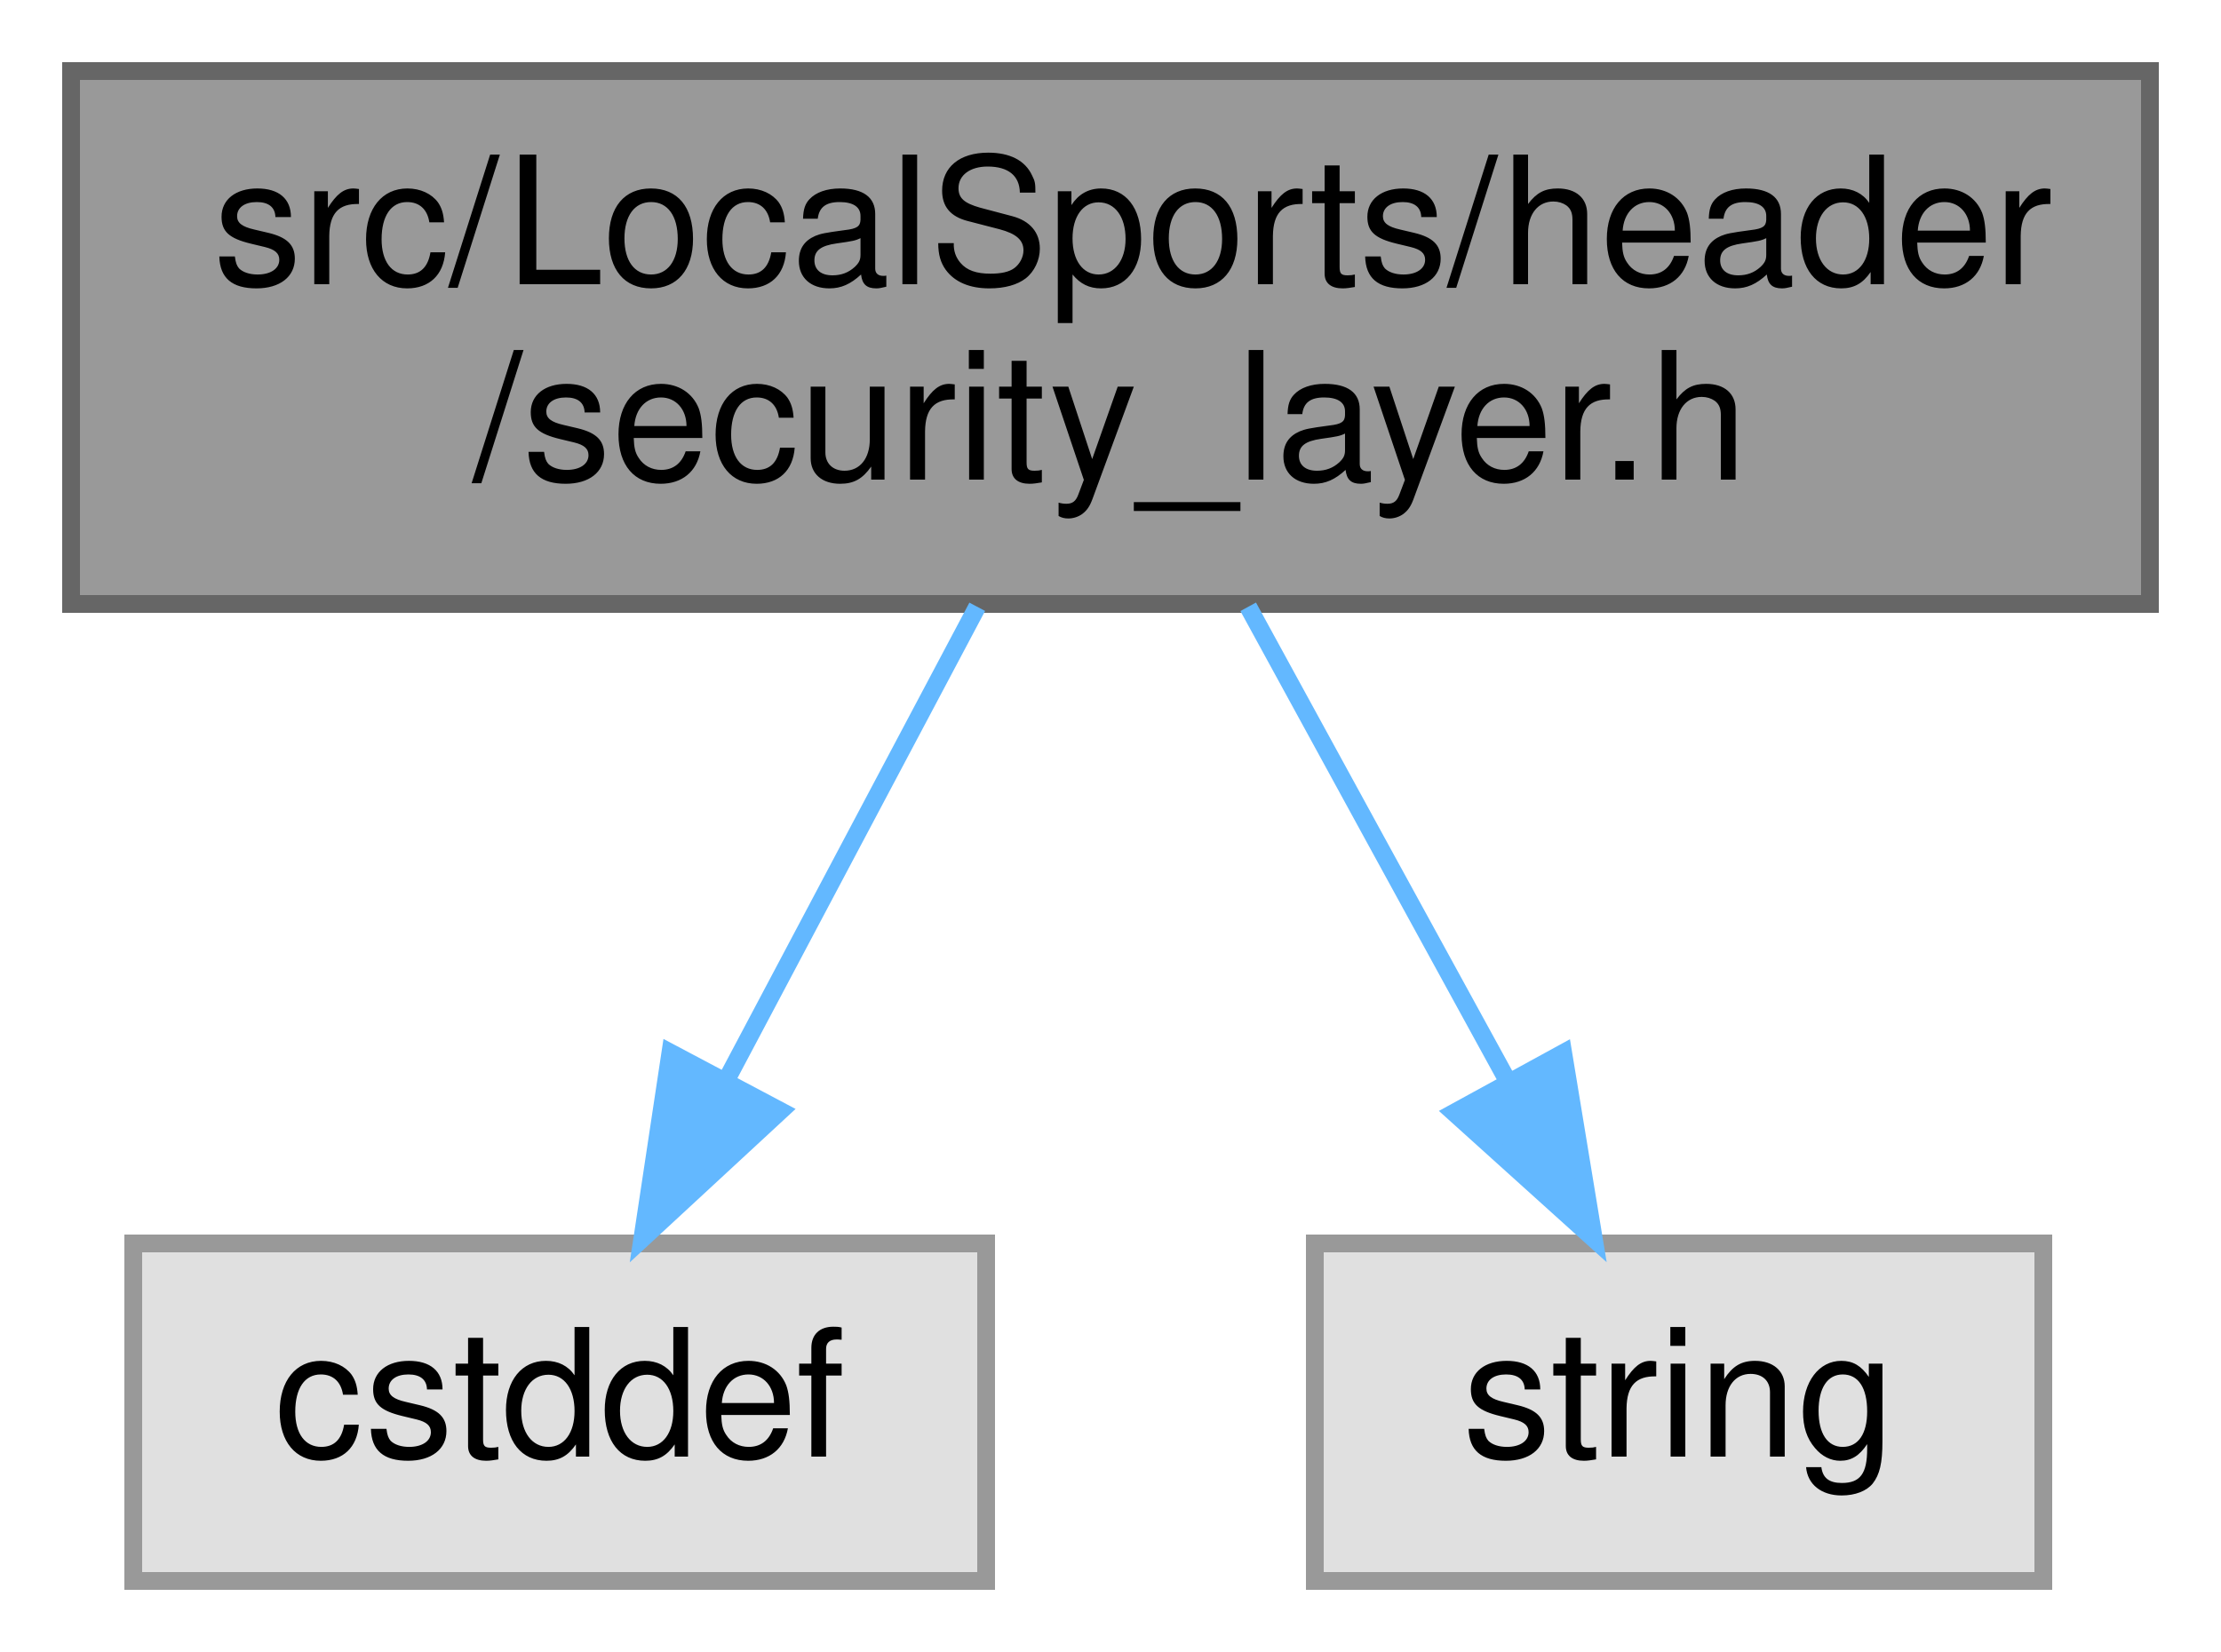
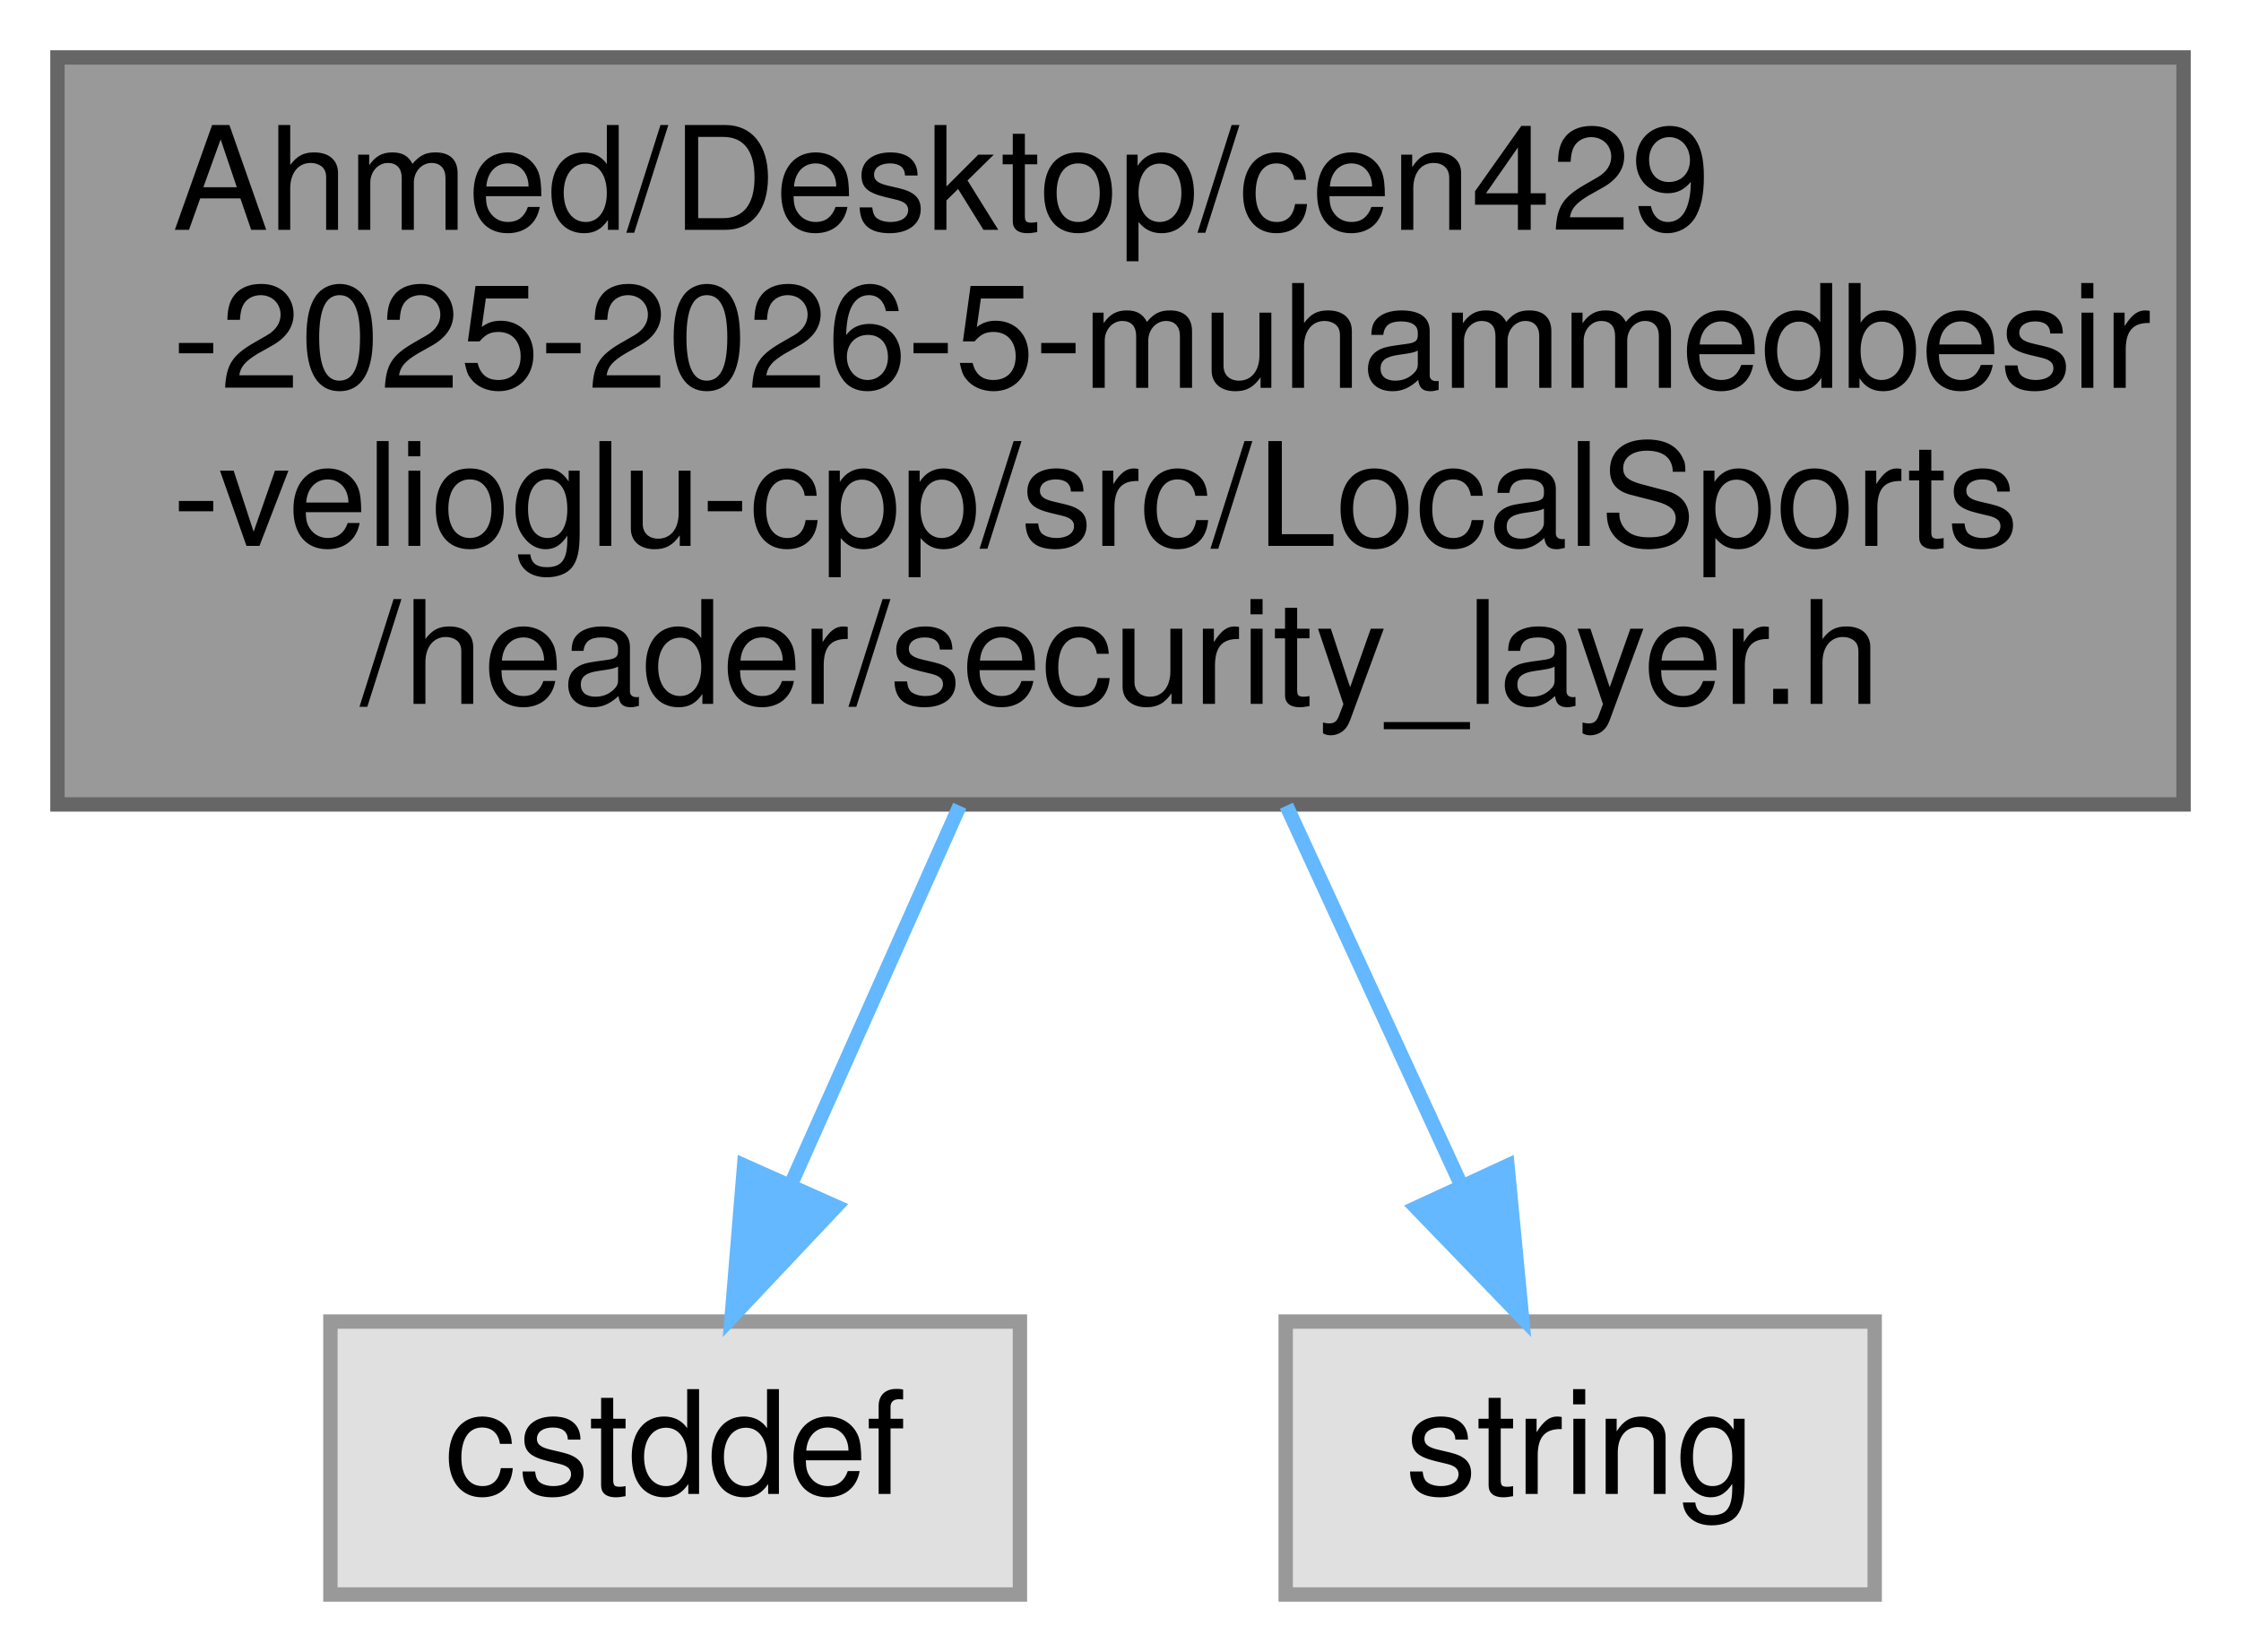
- <svg xmlns="http://www.w3.org/2000/svg" xmlns:xlink="http://www.w3.org/1999/xlink" width="125pt" height="93pt" viewBox="0.00 0.00 125.00 93.00">
-   <g id="graph0" class="graph" transform="scale(1 1) rotate(0) translate(4 89)">
+ <svg xmlns="http://www.w3.org/2000/svg" xmlns:xlink="http://www.w3.org/1999/xlink" width="156pt" height="115pt" viewBox="0.00 0.00 156.00 115.00">
+   <g id="graph0" class="graph" transform="scale(1 1) rotate(0) translate(4 111)">
    <g id="Node000001" class="node">
      <g id="a_Node000001">
        <a xlink:title=" ">
-           <polygon fill="#999999" stroke="#666666" points="117,-85 0,-85 0,-55 117,-55 117,-85" />
-           <text text-anchor="start" x="8" y="-73" font-family="Helvetica,sans-Serif" font-size="10.00">src/LocalSports/header</text>
-           <text text-anchor="middle" x="58.5" y="-62" font-family="Helvetica,sans-Serif" font-size="10.00">/security_layer.h</text>
+           <polygon fill="#999999" stroke="#666666" points="148,-107 0,-107 0,-55 148,-55 148,-107" />
+           <text text-anchor="start" x="8" y="-95" font-family="Helvetica,sans-Serif" font-size="10.00"> Ahmed/Desktop/cen429</text>
+           <text text-anchor="start" x="8" y="-84" font-family="Helvetica,sans-Serif" font-size="10.00">-2025-2026-5-muhammedbesir</text>
+           <text text-anchor="start" x="8" y="-73" font-family="Helvetica,sans-Serif" font-size="10.00">-velioglu-cpp/src/LocalSports</text>
+           <text text-anchor="middle" x="74" y="-62" font-family="Helvetica,sans-Serif" font-size="10.00">/header/security_layer.h</text>
        </a>
      </g>
    </g>
    <g id="Node000002" class="node">
      <g id="a_Node000002">
        <a xlink:title=" ">
-           <polygon fill="#e0e0e0" stroke="#999999" points="51.5,-19 3.5,-19 3.5,0 51.5,0 51.5,-19" />
-           <text text-anchor="middle" x="27.5" y="-7" font-family="Helvetica,sans-Serif" font-size="10.00">cstddef</text>
+           <polygon fill="#e0e0e0" stroke="#999999" points="67,-19 19,-19 19,0 67,0 67,-19" />
+           <text text-anchor="middle" x="43" y="-7" font-family="Helvetica,sans-Serif" font-size="10.00">cstddef</text>
        </a>
      </g>
    </g>
    <g id="edge1_Node000001_Node000002" class="edge">
      <g id="a_edge1_Node000001_Node000002">
        <a xlink:title=" ">
-           <path fill="none" stroke="#63b8ff" d="M51,-54.84C46.77,-46.87 41.46,-36.84 36.95,-28.33" />
-           <polygon fill="#63b8ff" stroke="#63b8ff" points="39.92,-26.46 32.15,-19.27 33.73,-29.74 39.92,-26.46" />
+           <path fill="none" stroke="#63b8ff" d="M62.81,-54.91C58.91,-46.16 54.61,-36.52 51.02,-28.47" />
+           <polygon fill="#63b8ff" stroke="#63b8ff" points="54.2,-27.01 46.93,-19.3 47.8,-29.86 54.2,-27.01" />
        </a>
      </g>
    </g>
    <g id="Node000003" class="node">
      <g id="a_Node000003">
        <a xlink:title=" ">
-           <polygon fill="#e0e0e0" stroke="#999999" points="111,-19 70,-19 70,0 111,0 111,-19" />
-           <text text-anchor="middle" x="90.5" y="-7" font-family="Helvetica,sans-Serif" font-size="10.00">string</text>
+           <polygon fill="#e0e0e0" stroke="#999999" points="126.5,-19 85.5,-19 85.5,0 126.5,0 126.5,-19" />
+           <text text-anchor="middle" x="106" y="-7" font-family="Helvetica,sans-Serif" font-size="10.00">string</text>
        </a>
      </g>
    </g>
    <g id="edge2_Node000001_Node000003" class="edge">
      <g id="a_edge2_Node000001_Node000003">
        <a xlink:title=" ">
-           <path fill="none" stroke="#63b8ff" d="M66.25,-54.84C70.65,-46.78 76.21,-36.62 80.9,-28.06" />
-           <polygon fill="#63b8ff" stroke="#63b8ff" points="83.98,-29.72 85.7,-19.27 77.84,-26.36 83.98,-29.72" />
+           <path fill="none" stroke="#63b8ff" d="M85.55,-54.91C89.58,-46.16 94.02,-36.52 97.73,-28.47" />
+           <polygon fill="#63b8ff" stroke="#63b8ff" points="100.94,-29.85 101.95,-19.3 94.59,-26.92 100.94,-29.85" />
        </a>
      </g>
    </g>
  </g>
</svg>
